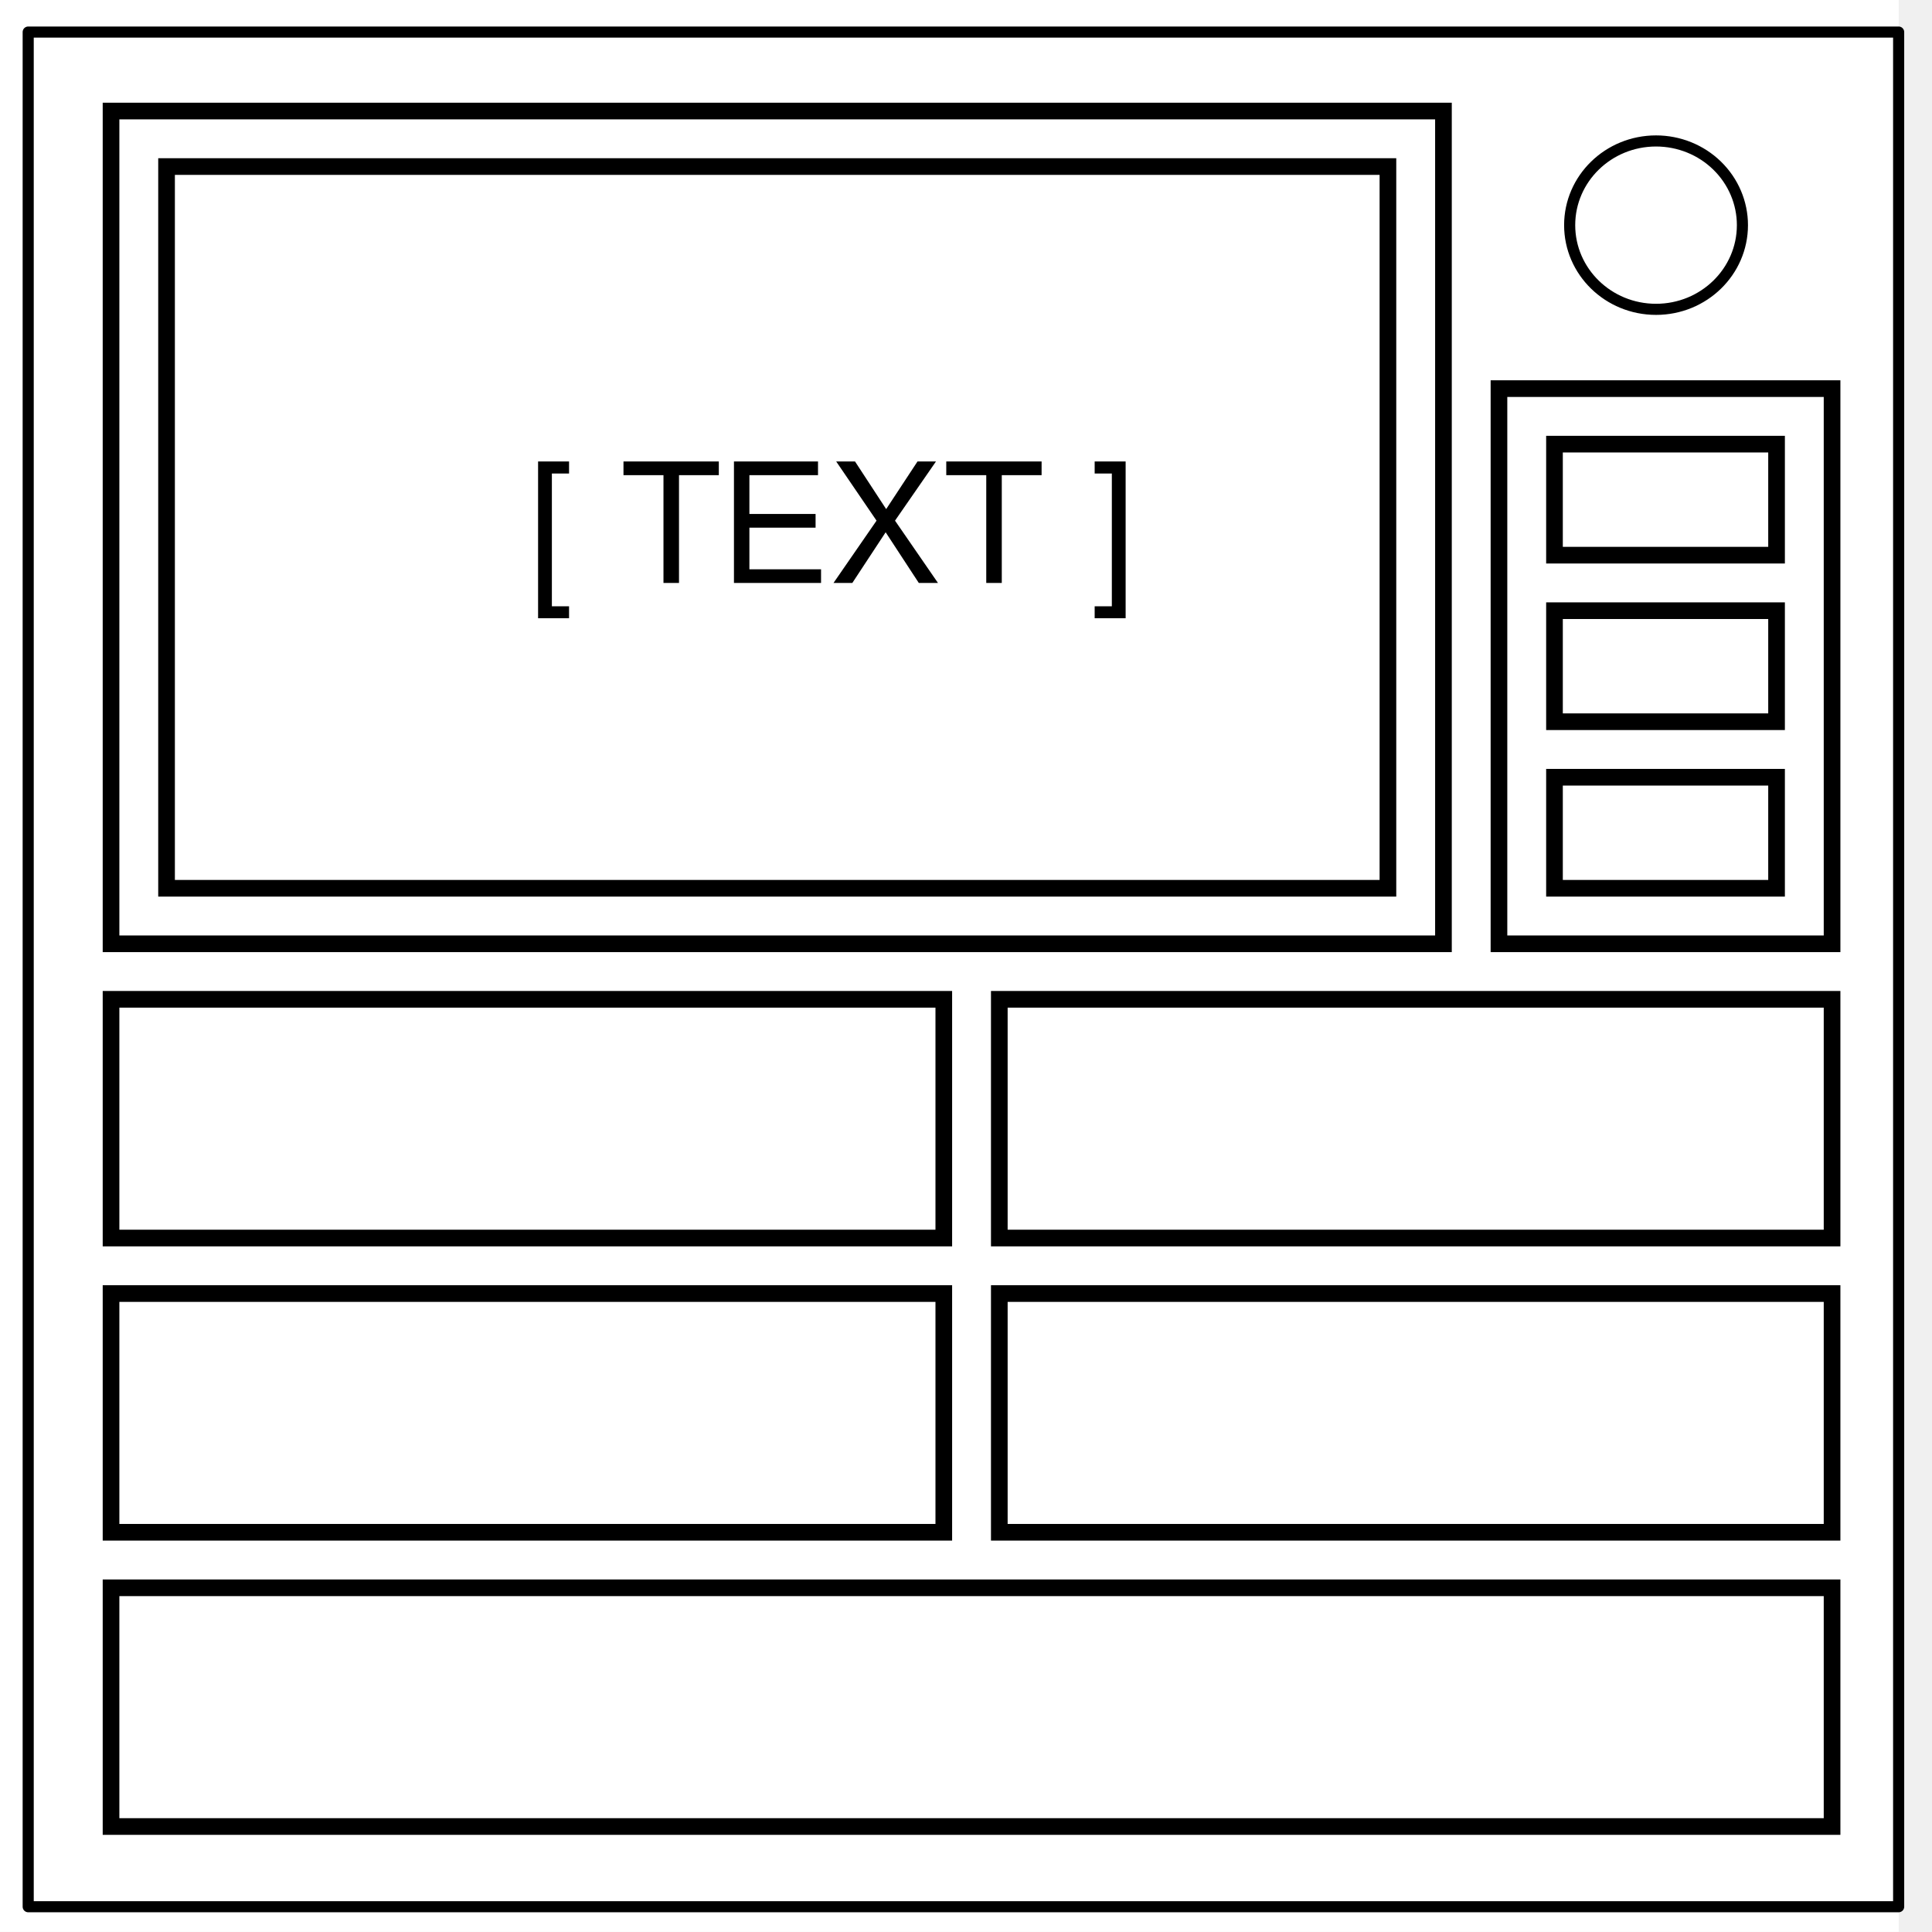
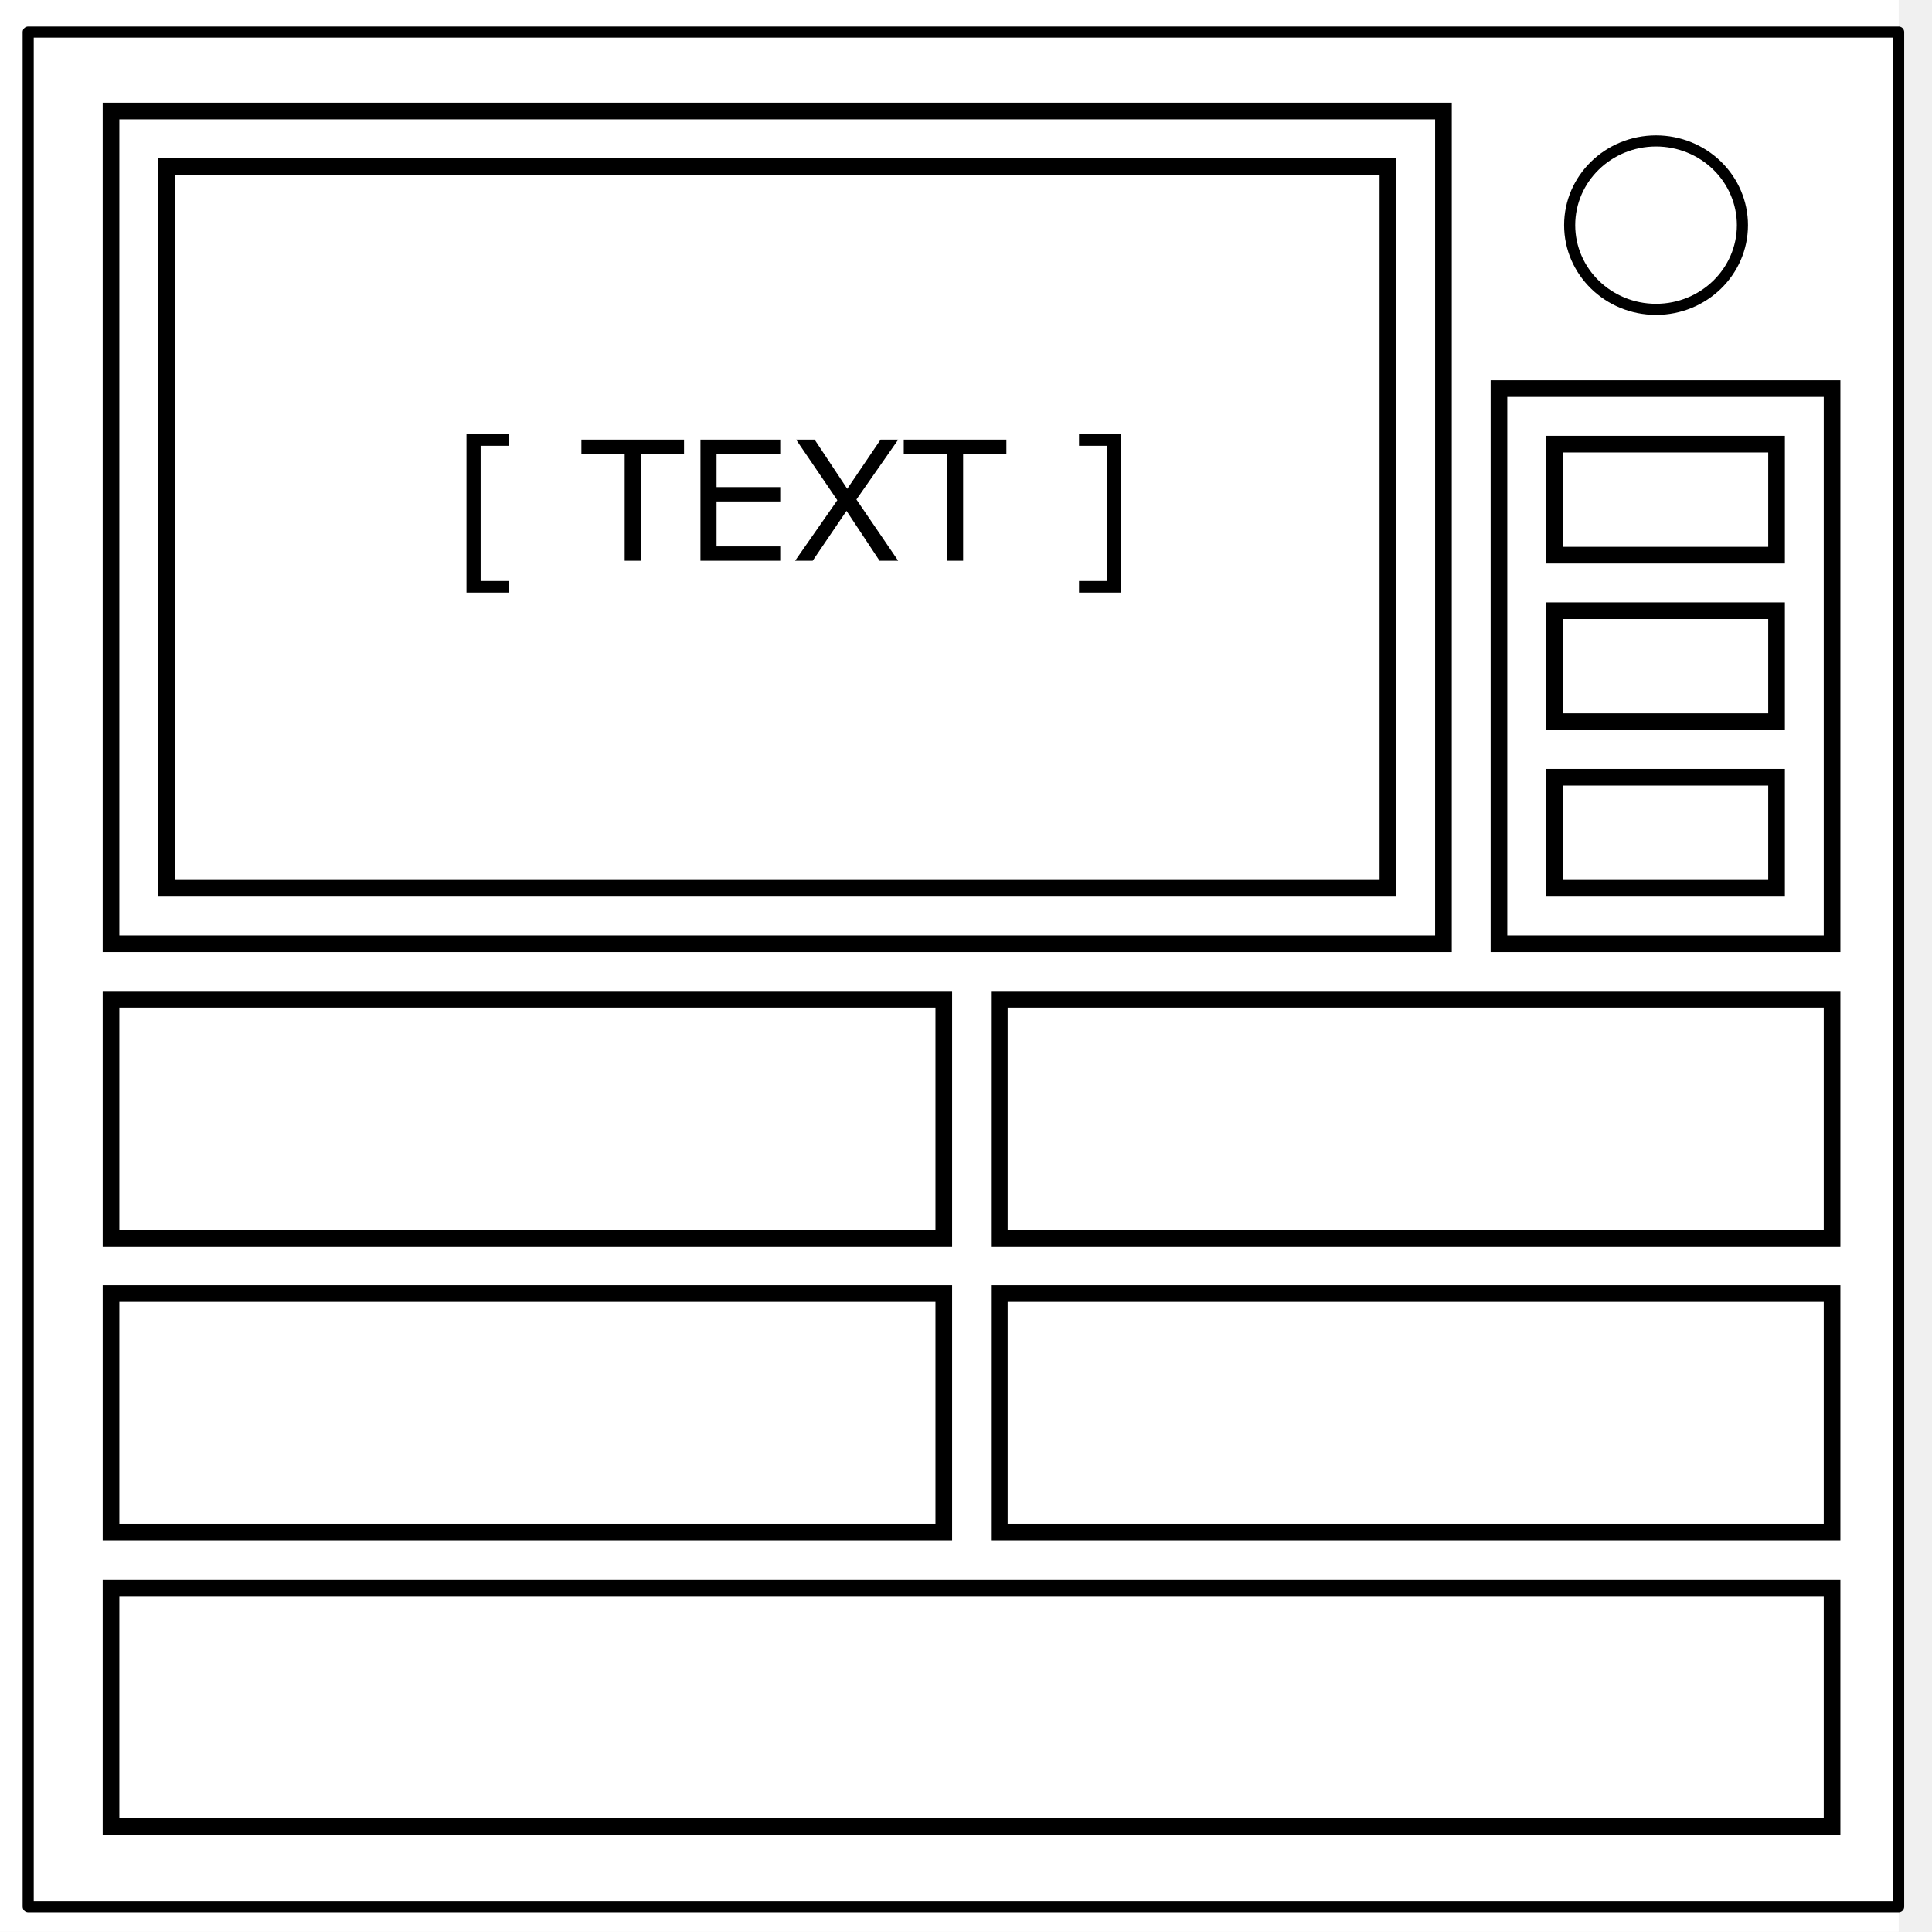
<svg xmlns="http://www.w3.org/2000/svg" viewBox="0 0 348 348" fill="none" stroke-linecap="square" stroke-miterlimit="10">
  <clipPath id="a">
    <path d="M0 0h348v348H0V0z" />
  </clipPath>
  <g clip-path="url(#a)">
    <path fill="#000" fill-opacity="0" d="M0 0h348v348H0z" />
    <path fill="#fff" d="M-6 0h348v347.969H-6z" />
    <path fill="#000" fill-opacity="0" d="M5.079 5.776h336.913v337.67H5.08z" />
    <path stroke="#000" stroke-width="2" stroke-linejoin="round" stroke-linecap="butt" d="M5.079 5.776h336.913v337.67H5.08z" />
    <path fill="#fff" d="M282.734 40.554c0-8.376 6.966-15.165 15.56-15.165 4.126 0 8.084 1.597 11.001 4.441 2.918 2.844 4.558 6.702 4.558 10.724 0 8.376-6.966 15.165-15.56 15.165-8.593 0-15.559-6.79-15.559-15.165z" />
    <path stroke="#000" stroke-width="2" stroke-linejoin="round" stroke-linecap="butt" d="M282.734 40.554c0-8.376 6.966-15.165 15.56-15.165 4.126 0 8.084 1.597 11.001 4.441 2.918 2.844 4.558 6.702 4.558 10.724 0 8.376-6.966 15.165-15.56 15.165-8.593 0-15.559-6.79-15.559-15.165z" />
  </g>
  <path stroke="#000" stroke-width="3" d="M20 20h240v150H20z" />
  <path stroke="#000" stroke-width="3" d="M30 30h220v130H30zm240 40h60v100h-60z" />
  <path stroke="#000" stroke-width="3" d="M280 80h40v20h-40zm0 30h40v20h-40zm0 30h40v20h-40zM20 180h150v43H20zm160 0h150v43H180zM20 233h150v43H20zm160 0h150v43H180zM20 286h310v43H20z" />
-   <text x="95" y="105" font-family="helvetica, sans-serif" font-size="30" fill="#000">[ TEXT ]</text>
+   <path d="M201.975 106.742h-7.618v-2.095h5.069V80.302h-5.069v-2.095h7.618zm-20.699-24.975h-7.793V101h-2.9V81.767h-7.793v-2.579h18.486zm-19.482-2.579l-7.53 10.782L161.78 101h-3.354l-5.947-8.98-6.094 8.98h-3.164l7.602-10.898-7.427-10.914h3.34l5.874 8.863 6.006-8.863zM140.539 101h-14.37V79.188h14.37v2.579h-11.47v5.976h11.47v2.578h-11.47v8.1h11.47zM123.21 81.767h-7.793V101h-2.9V81.767h-7.793v-2.579h18.486zm-31.567 24.975h-7.618V78.207h7.618v2.095h-5.069v24.345h5.069z" aria-label="[ TEXT ]" font-size="30" font-family="helvetica,sans-serif" fill="#000" />
</svg>
